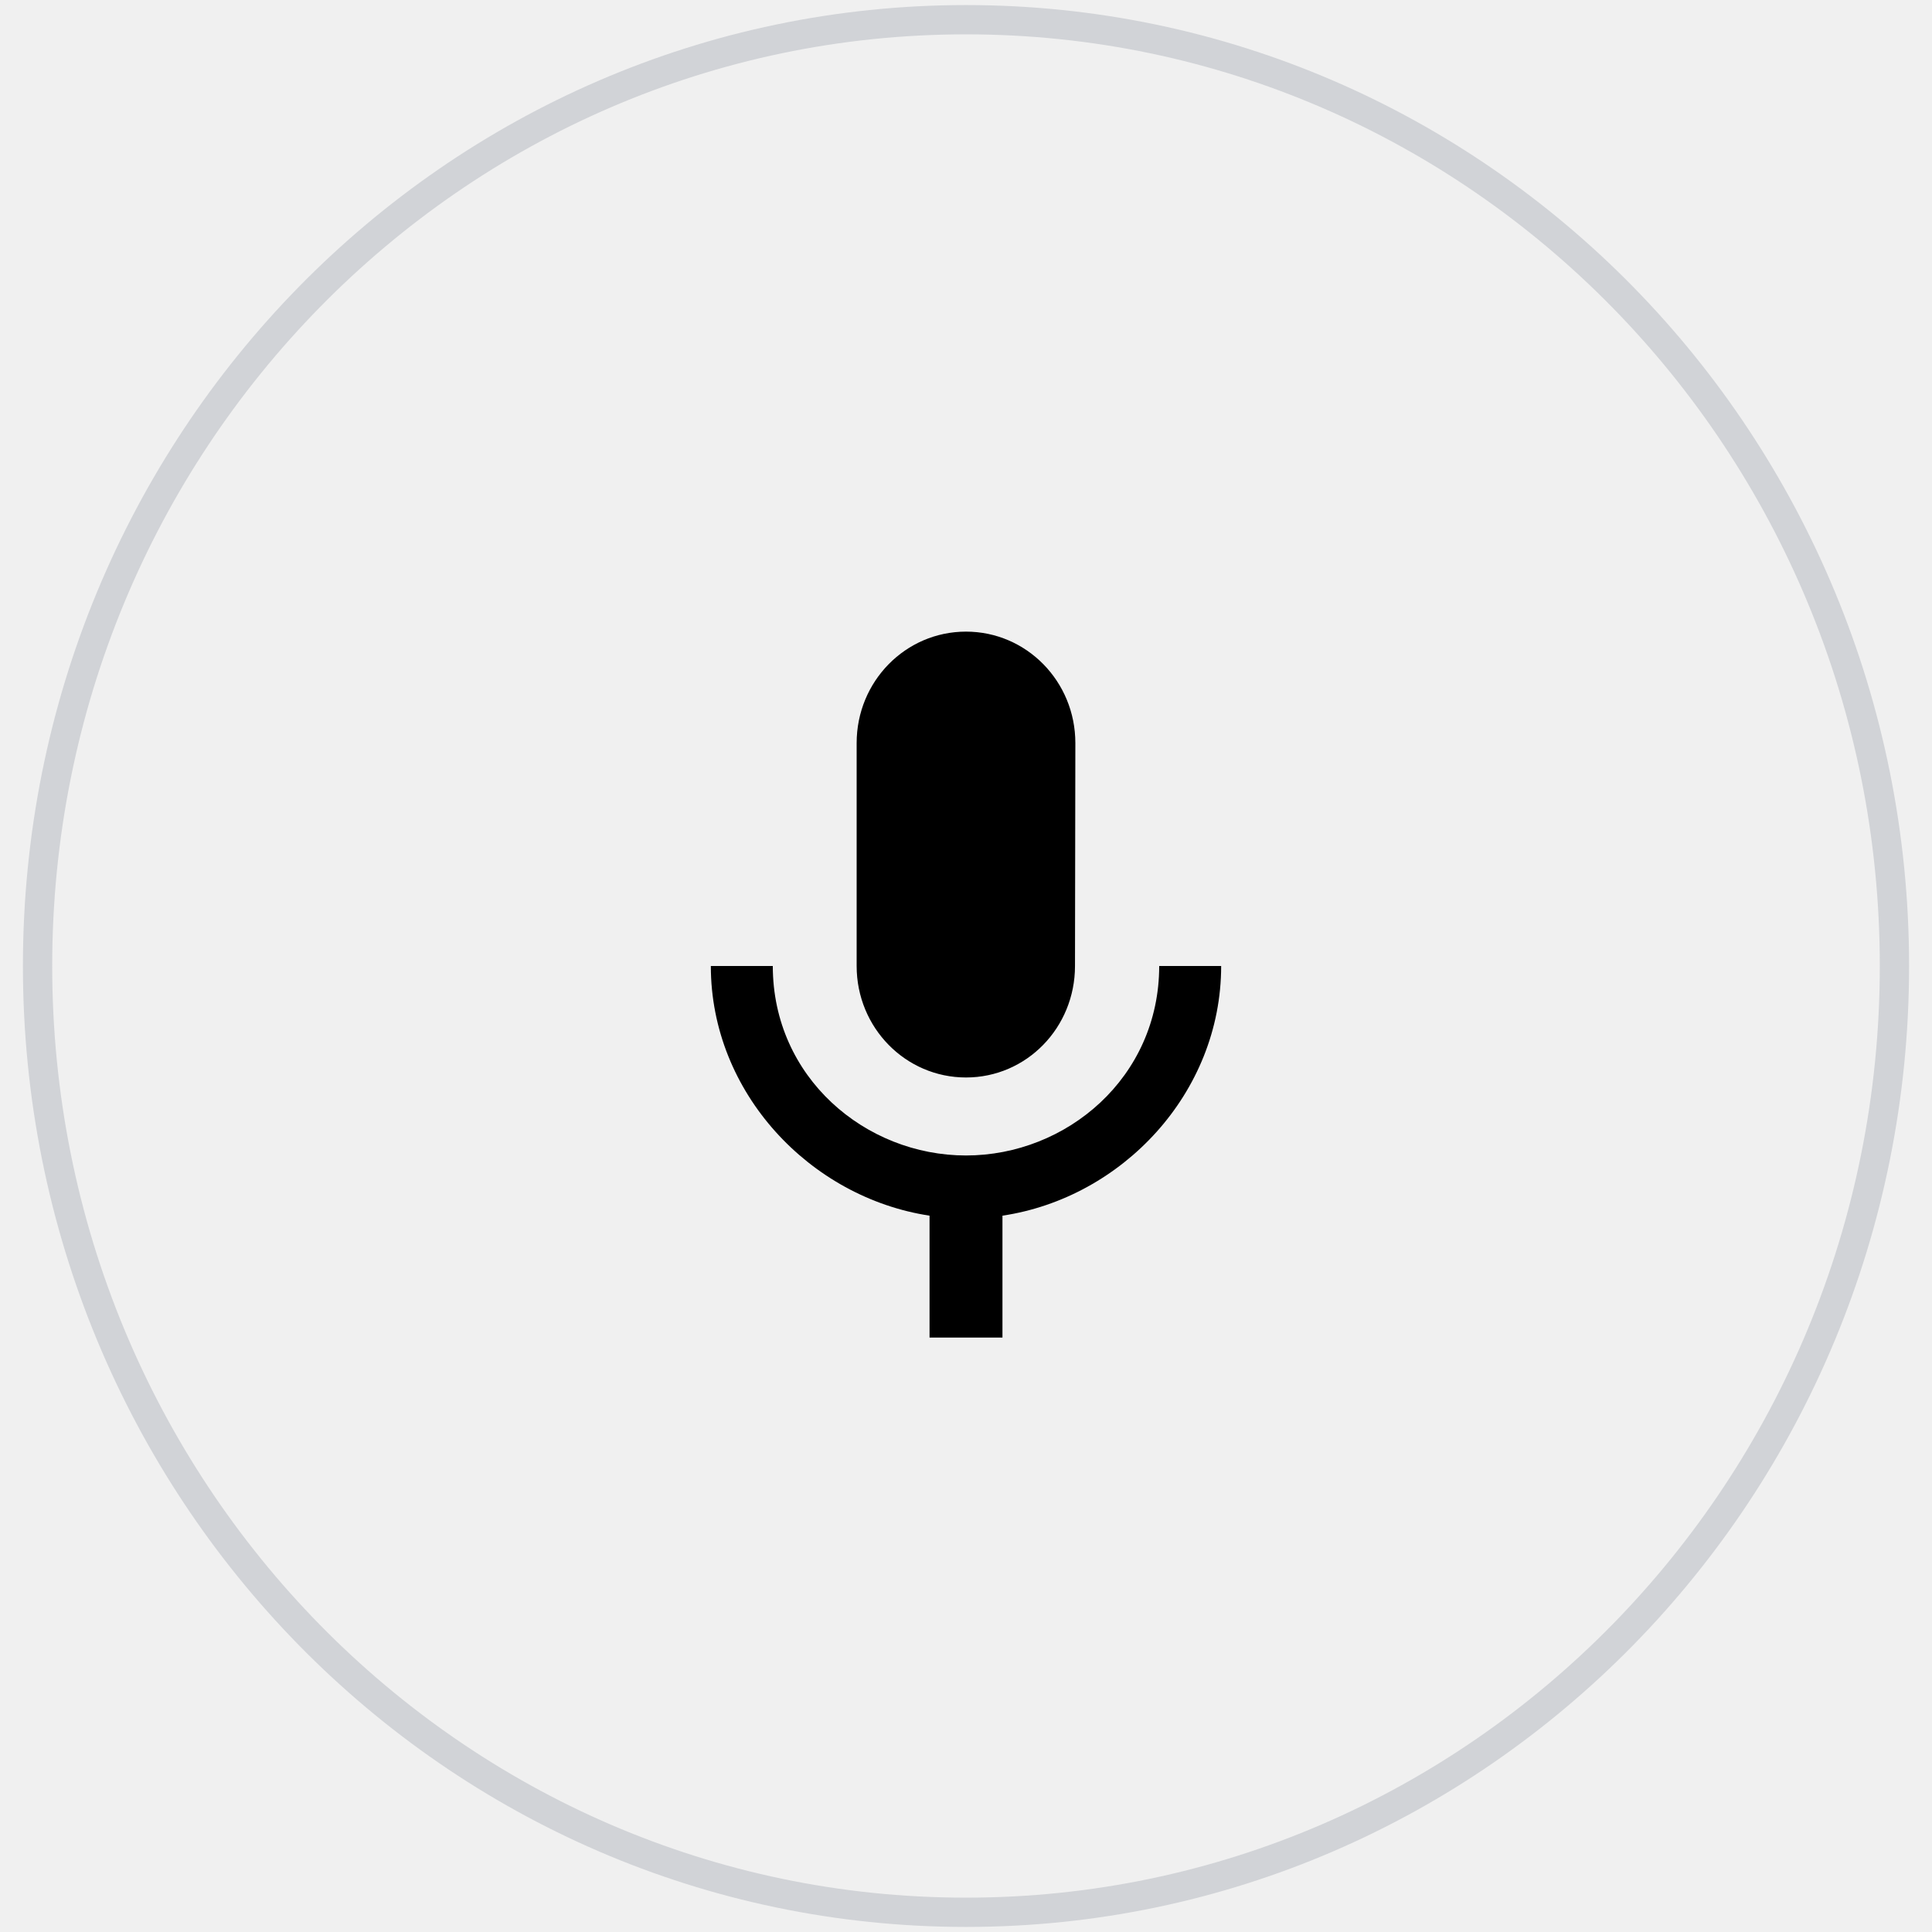
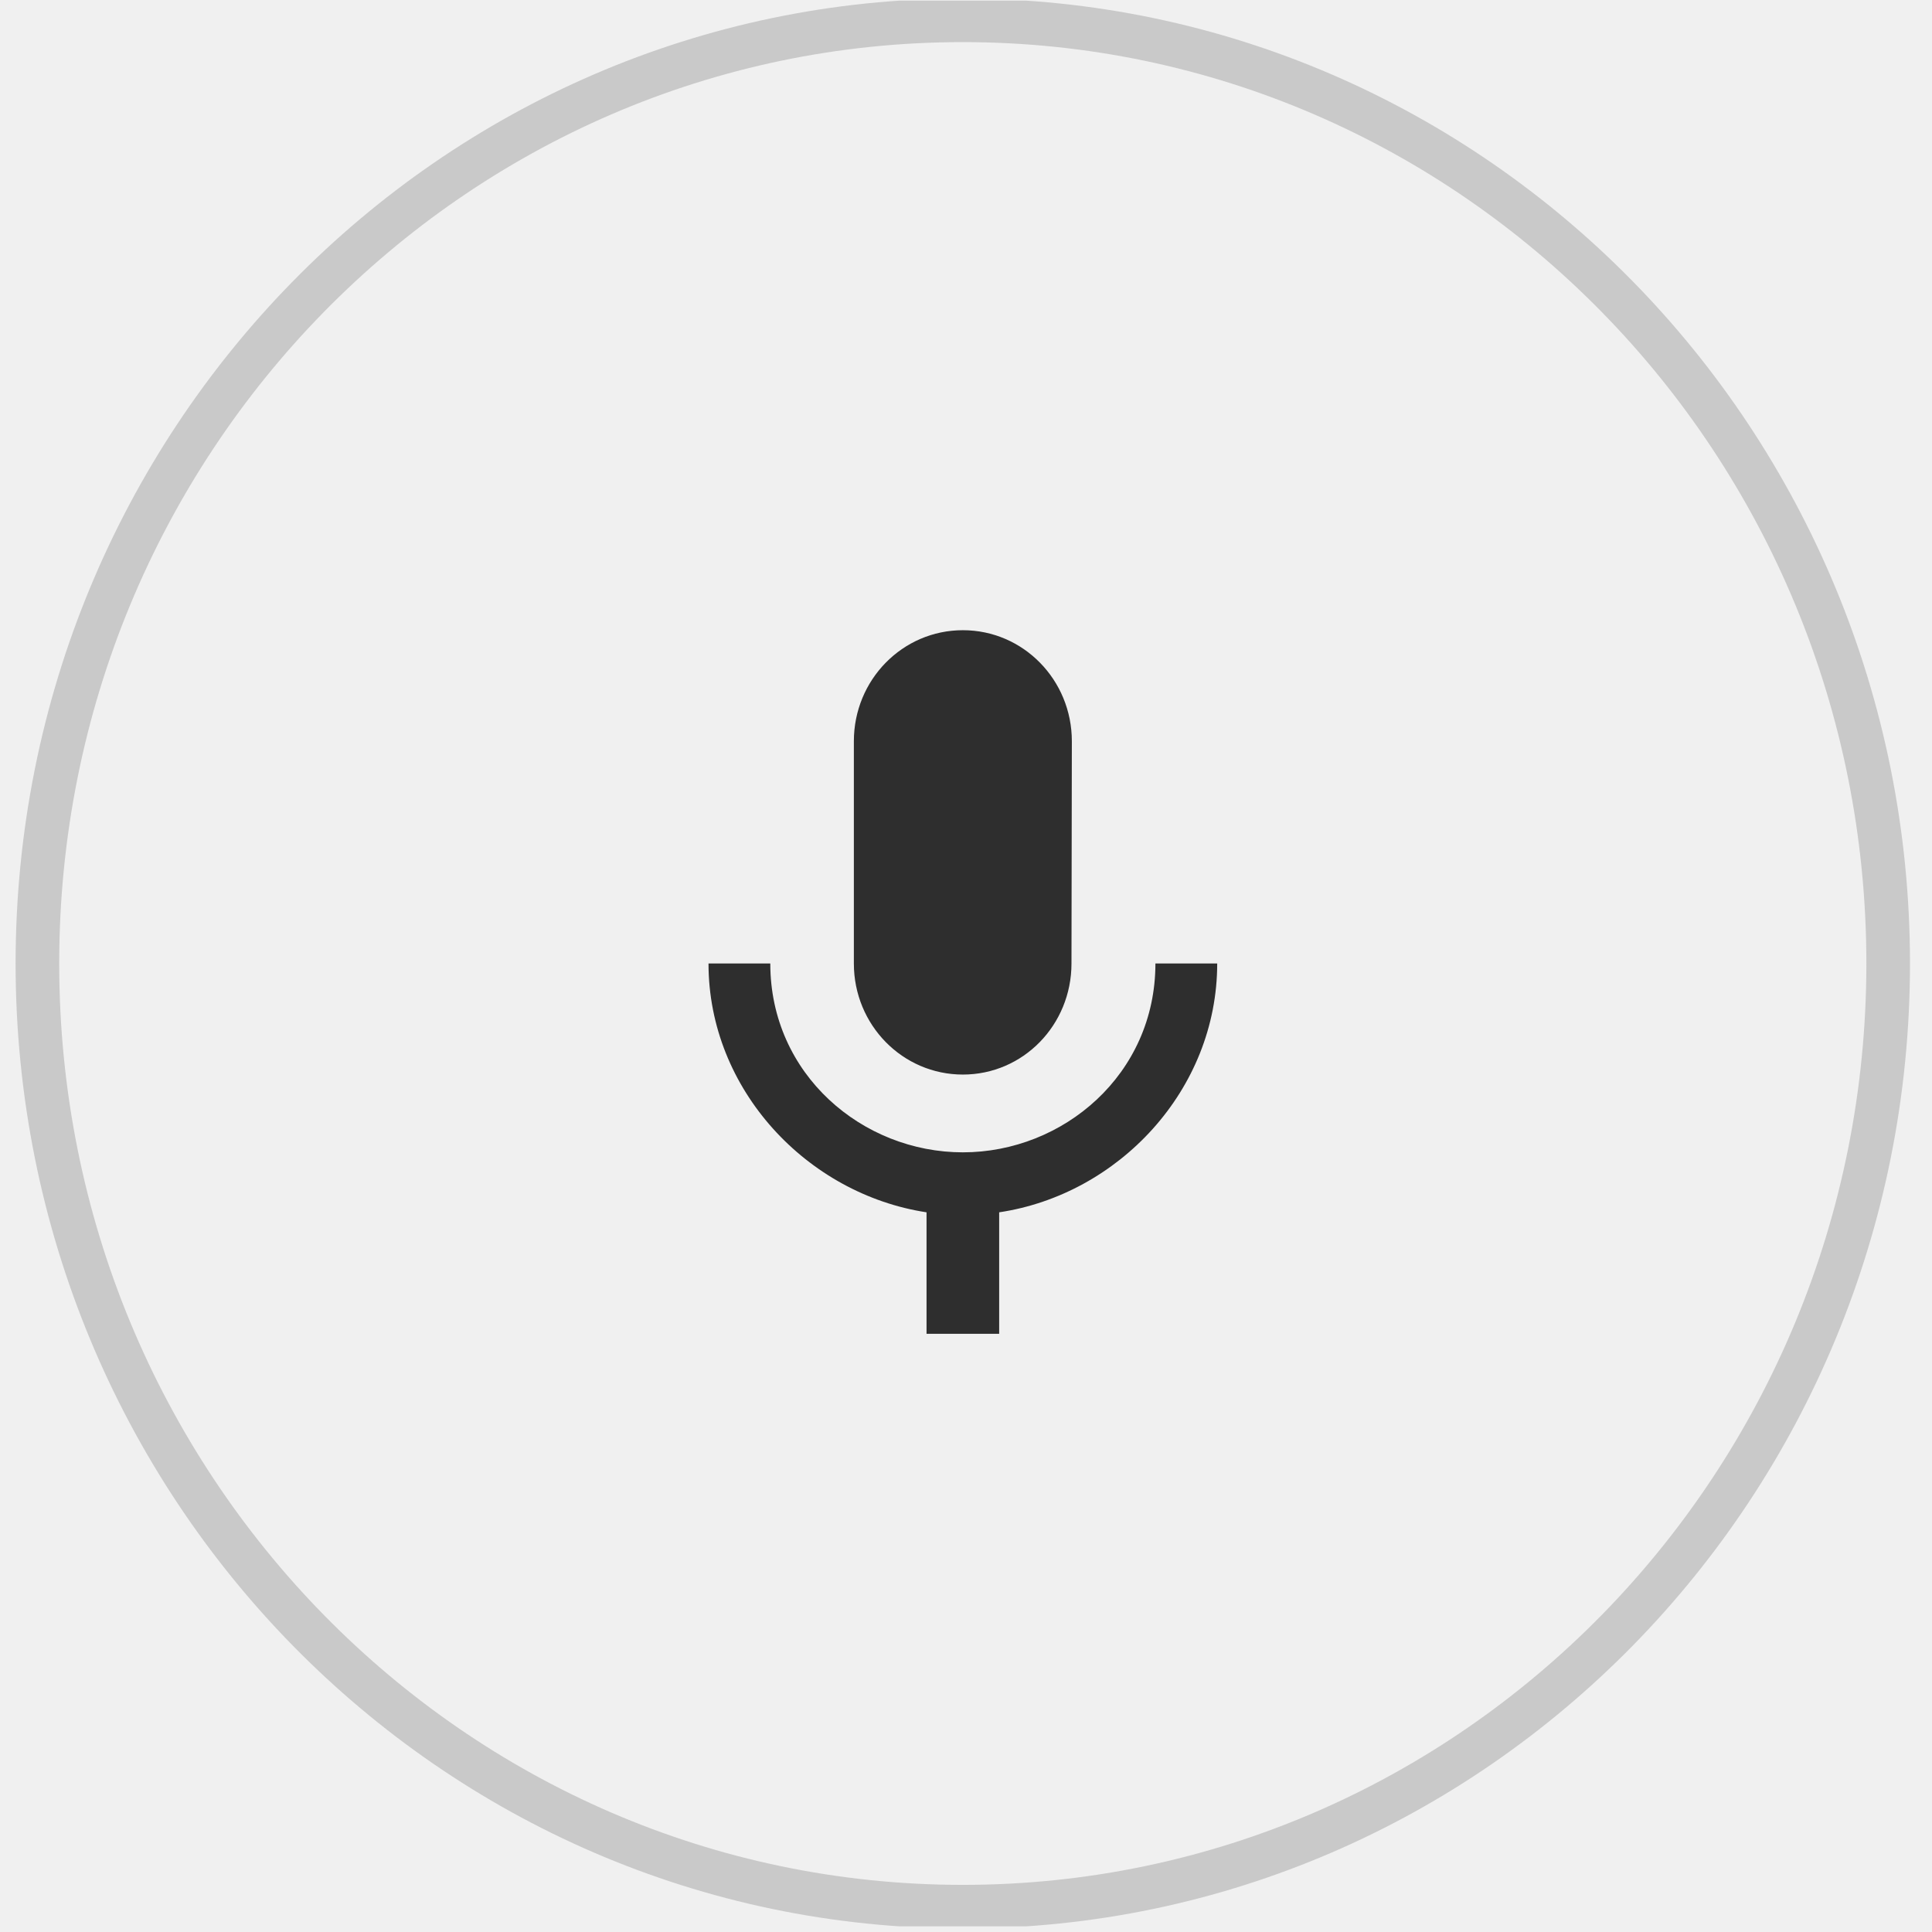
- <svg xmlns="http://www.w3.org/2000/svg" width="70" height="70" viewBox="0 0 70 70" fill="none">
-   <g clip-path="url(#clip0_896_14)">
-     <path d="M35 69.286C53.578 69.286 68.639 53.936 68.639 35C68.639 16.065 53.578 0.714 35 0.714C16.422 0.714 1.361 16.065 1.361 35C1.361 53.936 16.422 69.286 35 69.286Z" stroke="#D1D3D7" stroke-width="1.061" />
-     <path d="M35 39.039C37.193 39.039 38.949 37.235 38.949 35L38.962 26.923C38.962 24.689 37.193 22.885 35 22.885C32.808 22.885 31.038 24.689 31.038 26.923V35C31.038 37.235 32.808 39.039 35 39.039ZM42 35C42 39.039 38.645 41.865 35 41.865C31.355 41.865 28 39.039 28 35H25.755C25.755 39.59 29.347 43.387 33.679 44.046V48.462H36.321V44.046C40.653 43.4 44.245 39.604 44.245 35H42Z" fill="black" />
+ <svg xmlns="http://www.w3.org/2000/svg" width="47" height="47" viewBox="0 0 47 47" fill="none">
+   <g clip-path="url(#clip0_1402_4206)">
+     <path d="M23.422 46.384C35.855 46.384 45.934 36.111 45.934 23.439C45.934 10.767 35.855 0.494 23.422 0.494C10.989 0.494 0.91 10.767 0.91 23.439C0.91 36.111 10.989 46.384 23.422 46.384Z" stroke="#2E2E2E" stroke-opacity="0.2" stroke-width="1.061" />
+     <path d="M23.424 26.141C24.891 26.141 26.066 24.934 26.066 23.439L26.075 18.033C26.075 16.538 24.891 15.331 23.424 15.331C21.956 15.331 20.772 16.538 20.772 18.033V23.439C20.772 24.934 21.956 26.141 23.424 26.141ZM28.108 23.439C28.108 26.141 25.863 28.033 23.424 28.033C20.984 28.033 18.739 26.141 18.739 23.439H17.236C17.236 26.511 19.64 29.051 22.54 29.492V32.447H24.307V29.492C27.207 29.06 29.611 26.52 29.611 23.439H28.108Z" fill="#2E2E2E" />
  </g>
  <defs>
-     <clipPath id="clip0_896_14">
-       <rect width="70" height="70" fill="white" />
+     <clipPath id="clip0_1402_4206">
+       <rect width="46.846" height="46.846" fill="white" transform="translate(0 0.015625)" />
    </clipPath>
  </defs>
</svg>
